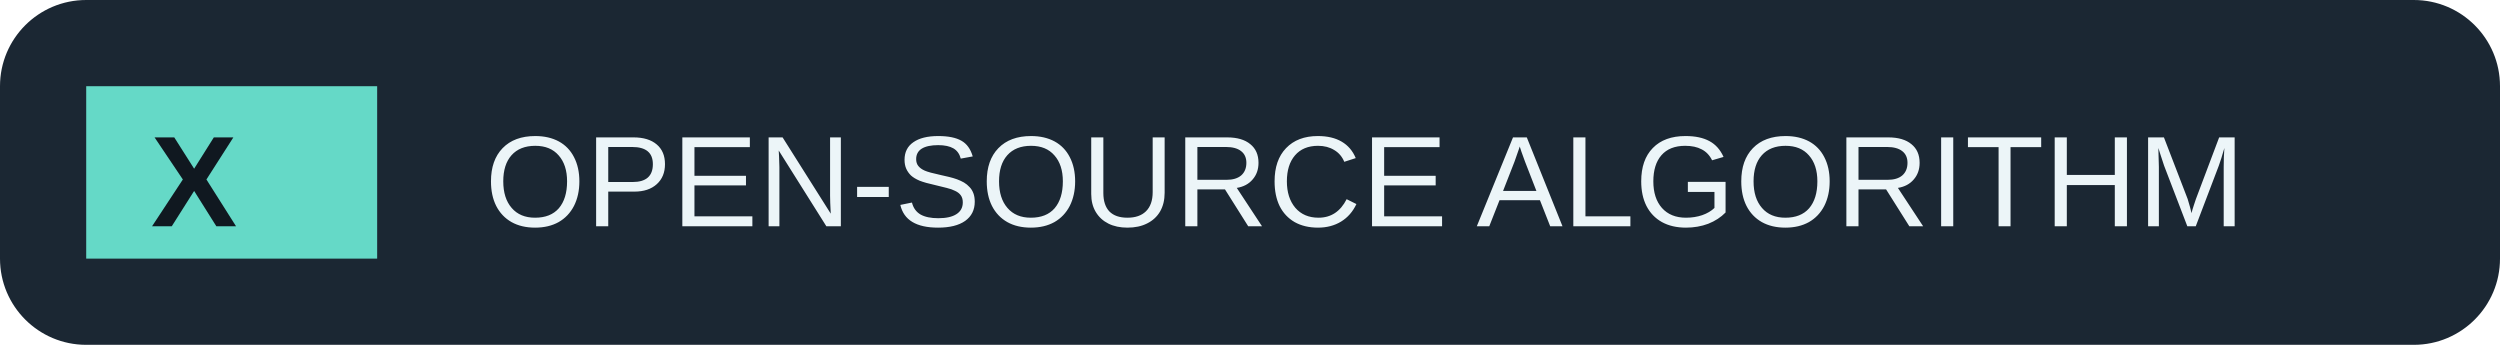
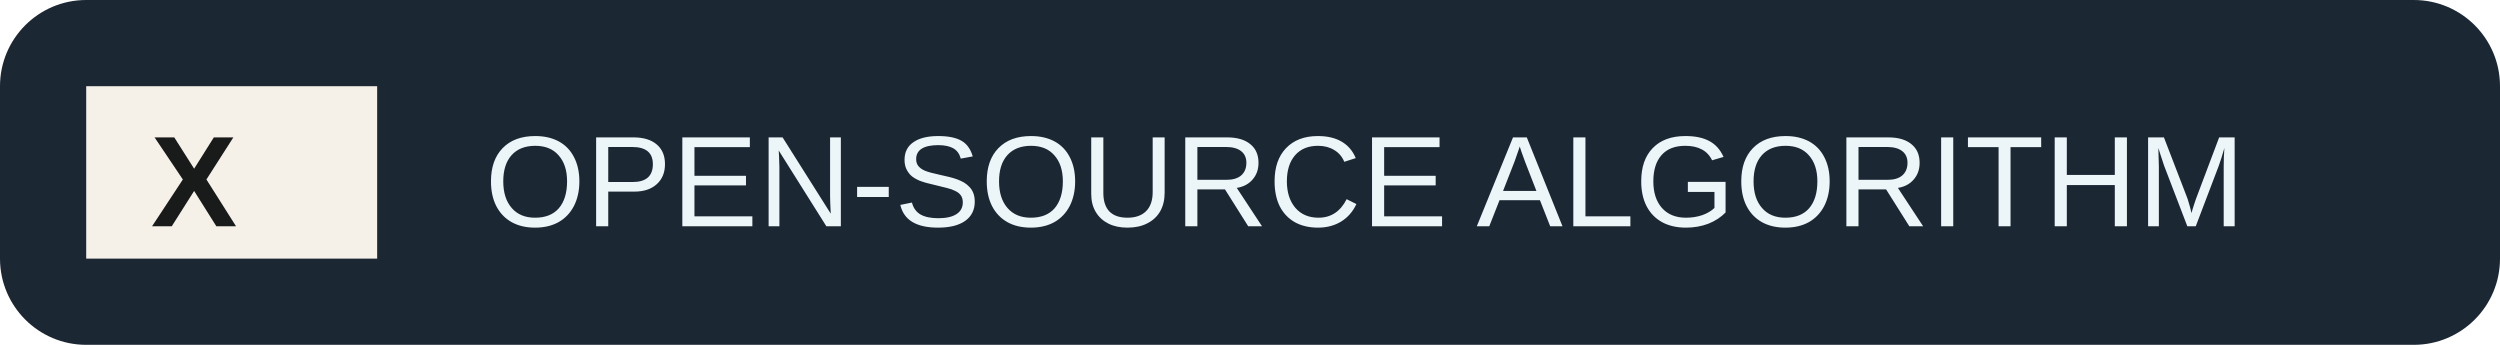
<svg xmlns="http://www.w3.org/2000/svg" width="232" height="32" role="img">
  <rect width="232" height="32" rx="8" fill="#1b2733" />
-   <path d="M8 8H35V24H8Z" fill="#65d9c7" />
-   <text x="14" y="21" fill="#101820" font-family="Arial,sans-serif" font-size="12" font-weight="700">X</text>
+   <path d="M8 8H35V24H8Z" fill="#f5f1e9" />
+   <text x="14" y="21" fill="#191b1b" font-family="Arial,sans-serif" font-size="12" font-weight="700">X</text>
  <text x="45" y="21" fill="#ecf5f8" font-family="Arial,sans-serif" font-size="12">OPEN-SOURCE ALGORITHM</text>
</svg>
